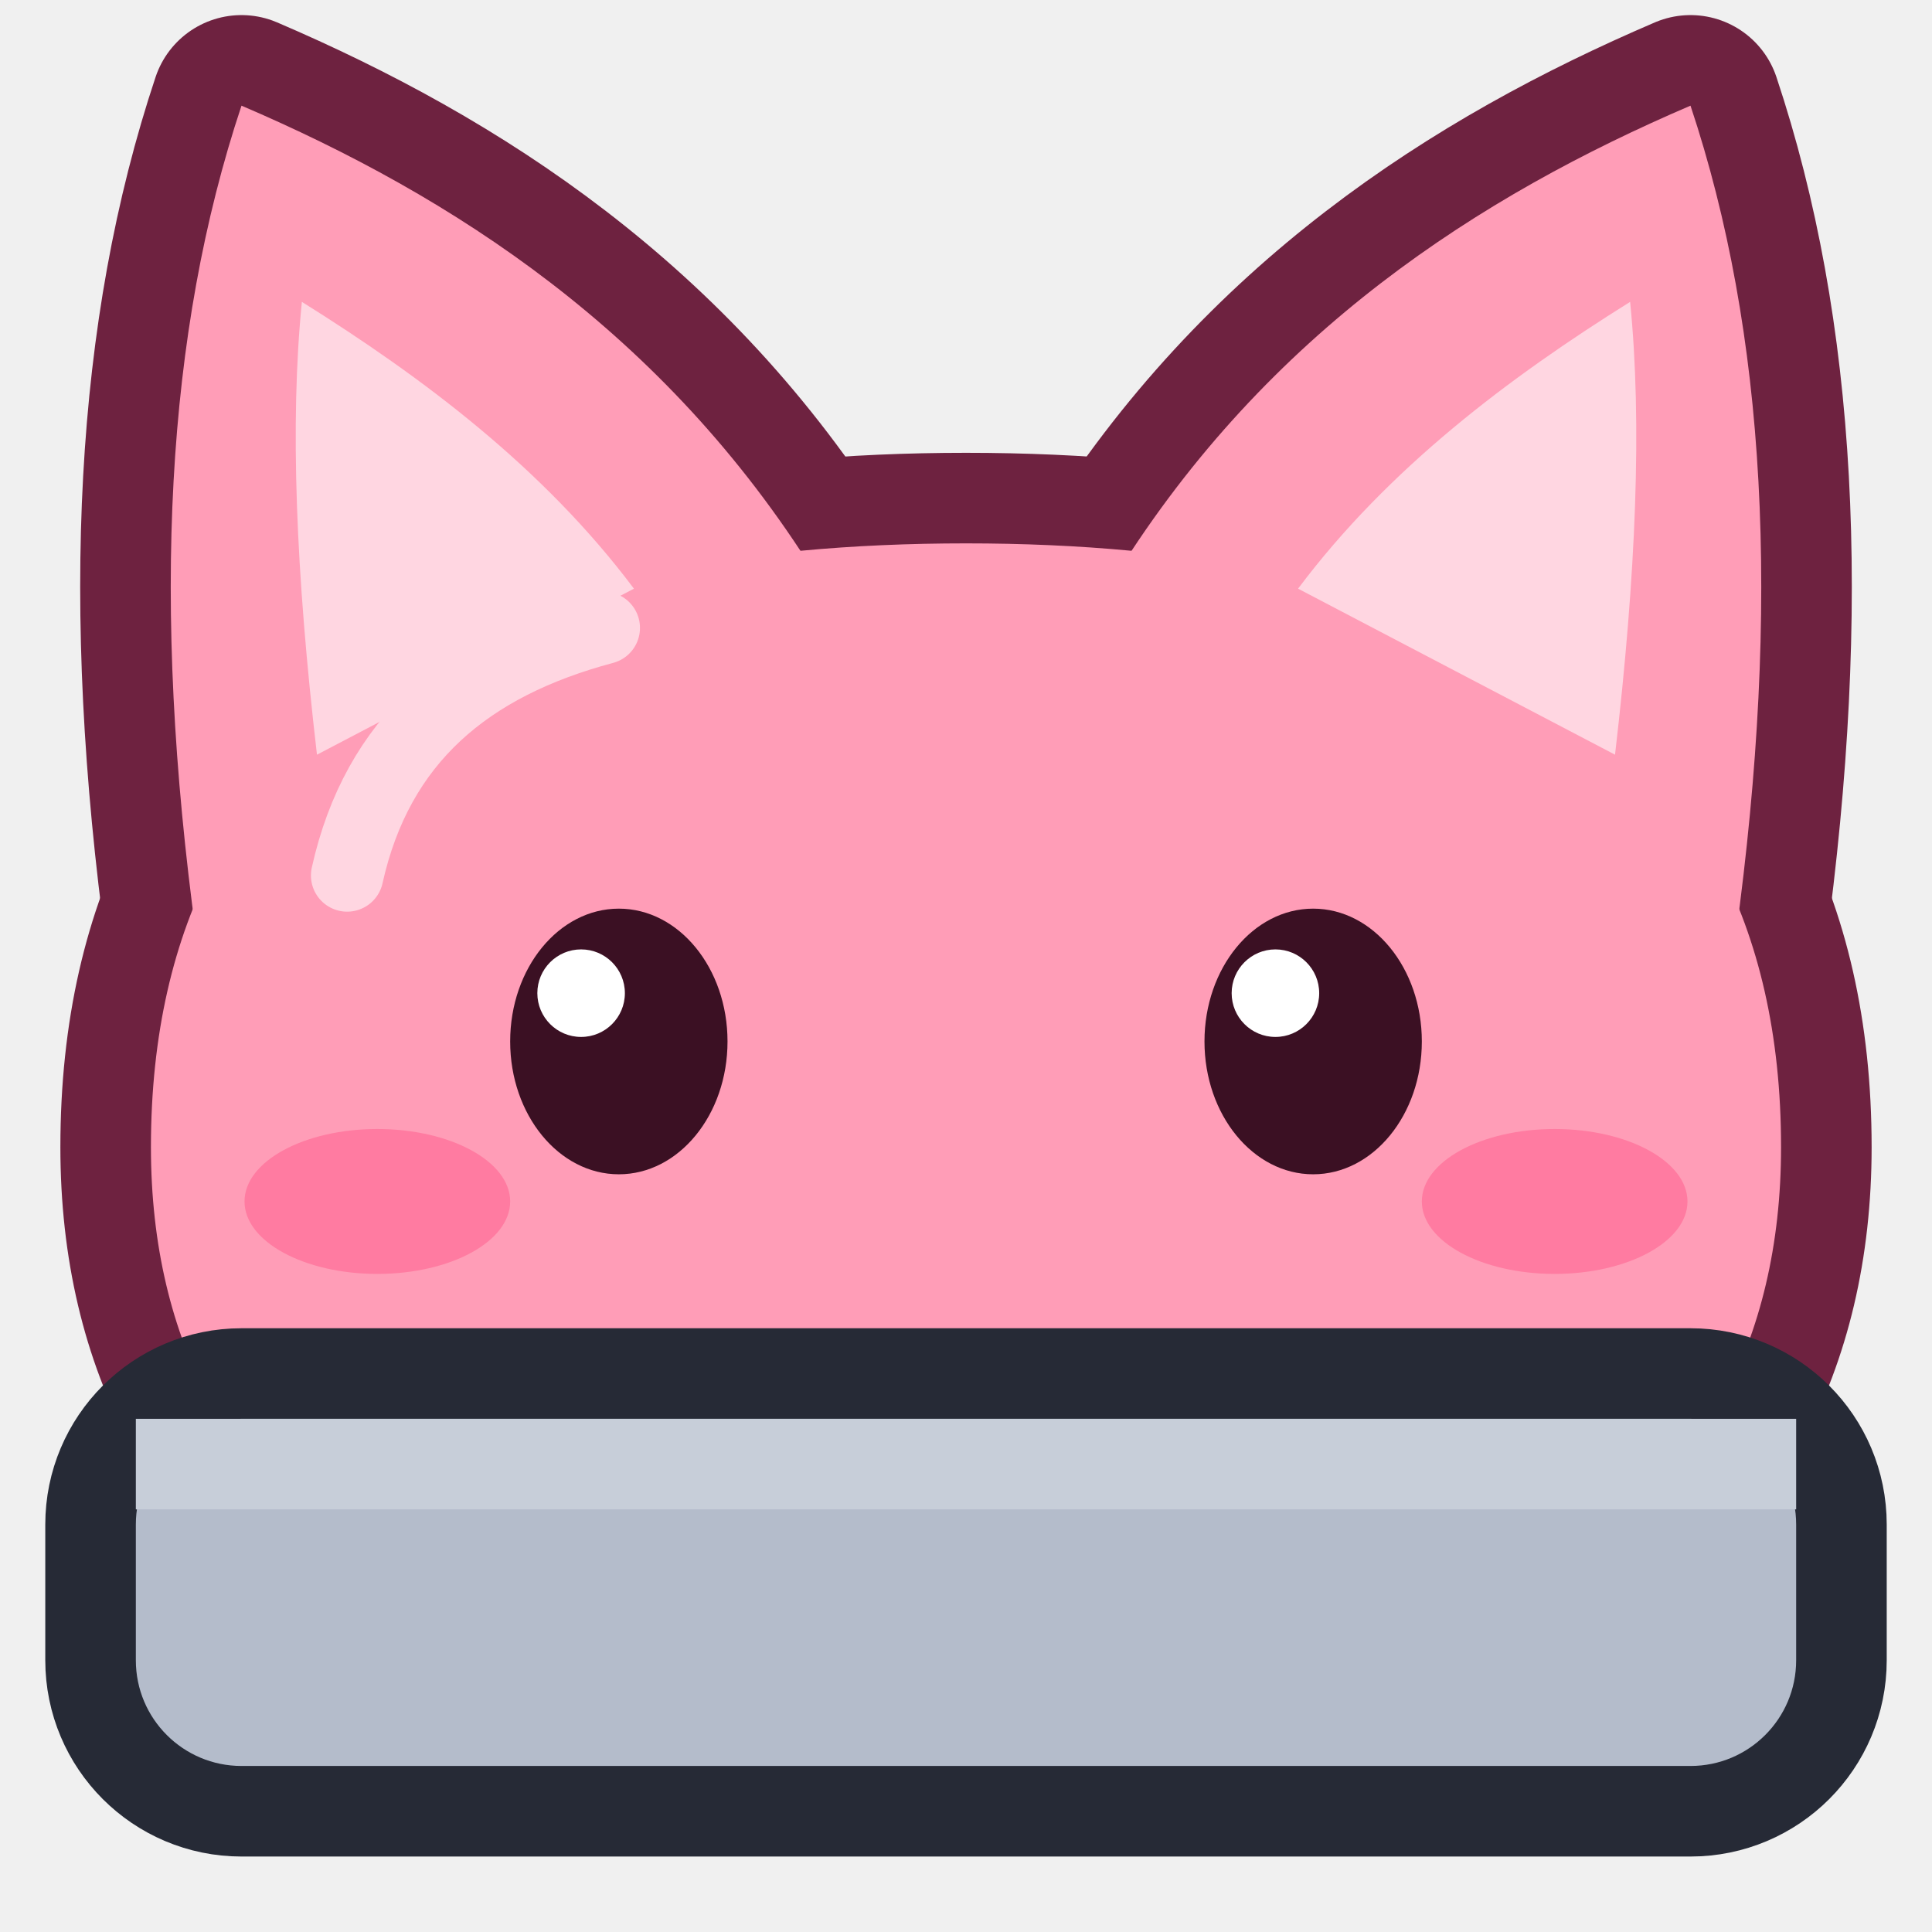
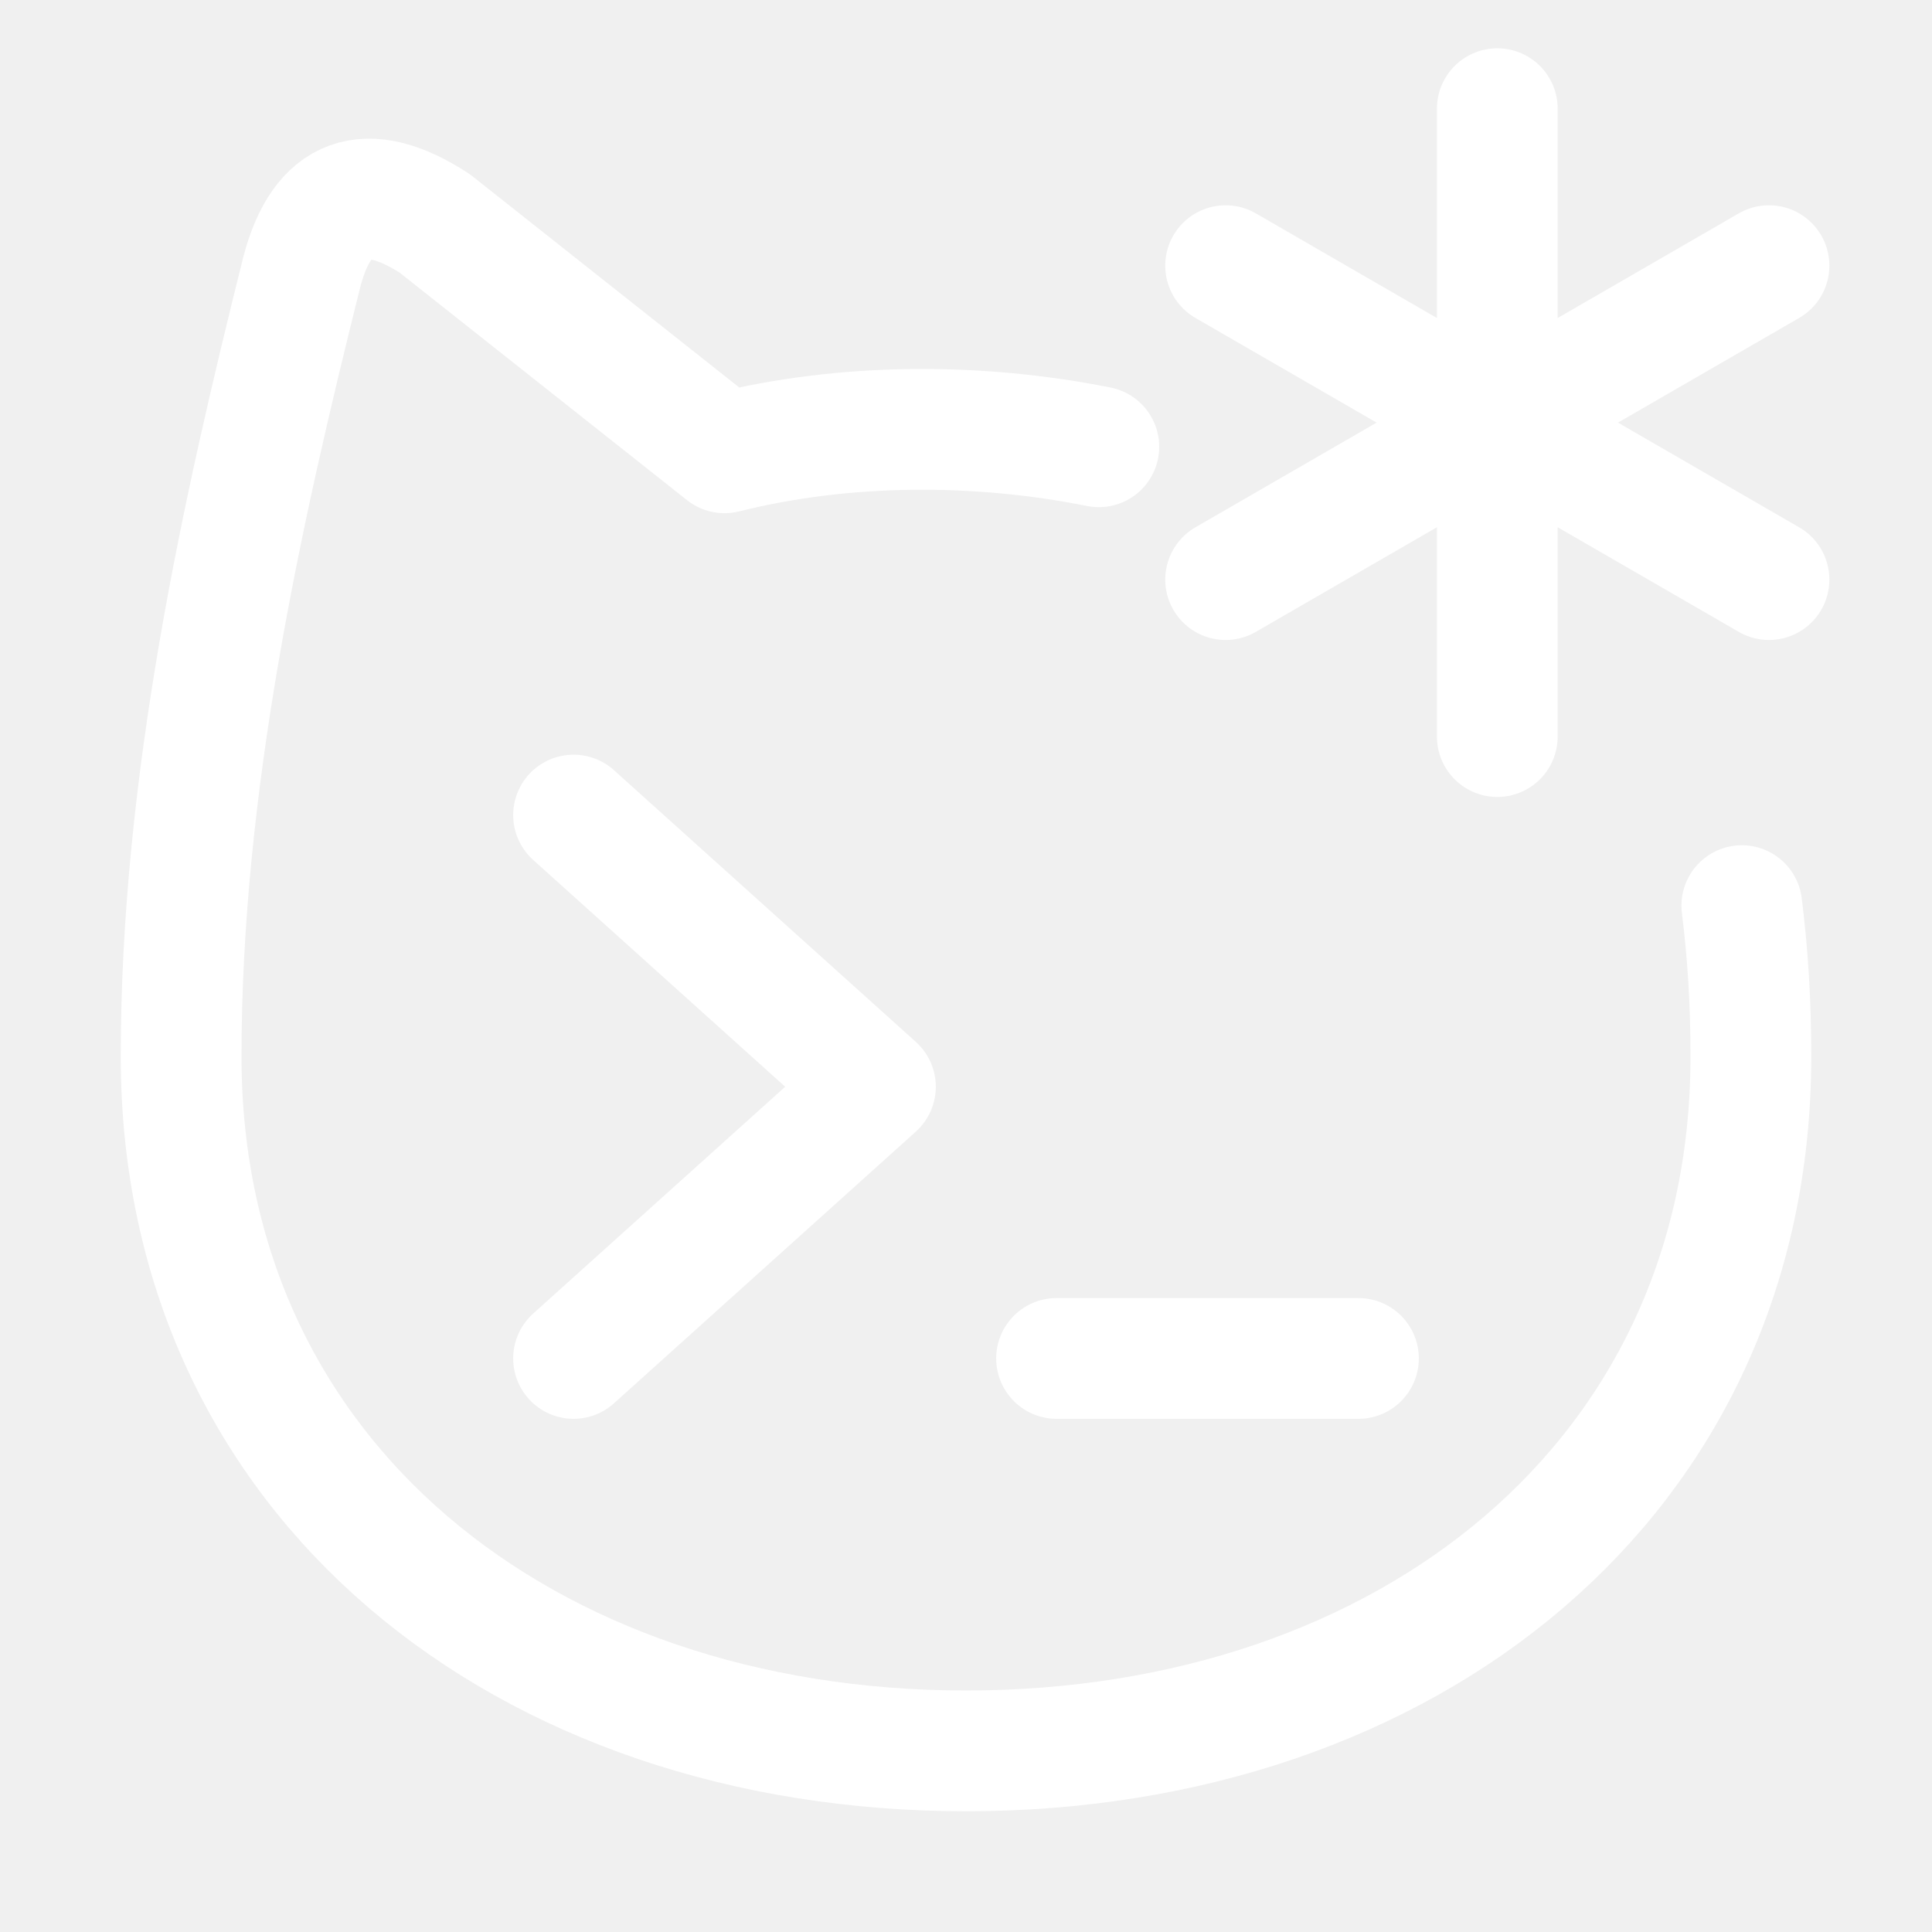
- <svg xmlns="http://www.w3.org/2000/svg" width="256" height="256" viewBox="0 0 64 64">
-   <defs>
-     <clipPath id="peek-shown-a">
-       <rect width="64" height="50" />
-     </clipPath>
-   </defs>
-   <g clip-path="url(#peek-shown-a)">
-     <g fill="#6e2240" stroke="#6e2240" stroke-width="6" stroke-linejoin="round">
-       <path d="M6.5 31C5 20 5.5 11 8 3.5C15 6.5 22 11 27 19Z" />
-       <path d="M57.5 31C59 20 58.5 11 56 3.5C49 6.5 42 11 37 19Z" />
-       <path d="M32 18C47 18 59 23 59 38C59 51 48 57 32 57C16 57 5 51 5 38C5 23 17 18 32 18Z" />
-     </g>
-     <g fill="#ff9db7">
-       <path d="M6.5 31C5 20 5.5 11 8 3.5C15 6.5 22 11 27 19Z" />
-       <path d="M57.5 31C59 20 58.5 11 56 3.5C49 6.5 42 11 37 19Z" />
-       <path d="M32 18C47 18 59 23 59 38C59 51 48 57 32 57C16 57 5 51 5 38C5 23 17 18 32 18Z" />
-     </g>
-     <path d="M10 10C14 12.5 18 15.5 21 19.5L10.5 25C9.8 19 9.6 14 10 10Z" fill="#ffd6e1" />
-     <path d="M54 10C50 12.5 46 15.5 43 19.5L53.5 25C54.2 19 54.4 14 54 10Z" fill="#ffd6e1" />
-     <path d="M11.5 29C12.5 24.5 15.5 22 20 20.8" fill="none" stroke="#ffd6e1" stroke-width="2.4" stroke-linecap="round" />
-     <ellipse cx="12.5" cy="39.8" rx="4.4" ry="2.4" fill="#ff7099" opacity=".75" />
-     <ellipse cx="51.5" cy="39.8" rx="4.4" ry="2.4" fill="#ff7099" opacity=".75" />
-     <ellipse cx="20.5" cy="34.5" rx="3.6" ry="4.4" fill="#3b1023" />
-     <circle cx="19.25" cy="32.9" r="1.45" fill="#ffffff" />
-     <ellipse cx="43.5" cy="34.5" rx="3.6" ry="4.4" fill="#3b1023" />
-     <circle cx="42.25" cy="32.9" r="1.45" fill="#ffffff" />
+ <svg xmlns="http://www.w3.org/2000/svg" width="32" height="32" viewBox="0 0 32 32">
+   <g fill="none" stroke="#fff" stroke-width="2" stroke-linecap="round" stroke-linejoin="round">
+     <path id="pet" d="M18.2 7.4C16.2 7 14 7 12 7.5L7.2 3.7Q5.5 2.6 5 4.5C4 8.5 3 13 3 17.5C3 24.5 8.7 29 16 29C23.3 29 29 24.5 29 17.5C29 16.6 28.95 15.8 28.85 15" />
+     <path id="prompt" d="M9.5 13.5L14.5 18L9.5 22.5M17.5 22.5H22.5" />
+     <path id="spark" d="M24.8 7L24.8 1.8M24.8 7L29.3 4.4M24.8 7L29.3 9.6M24.8 7L24.8 12.2M24.8 7L20.3 9.6M24.8 7L20.3 4.4" />
  </g>
-   <g fill="#262a36" stroke="#262a36" stroke-width="6" stroke-linejoin="round">
-     <rect x="4.5" y="47" width="55" height="11.5" rx="3.5" />
-   </g>
-   <g fill="#b4bccb">
-     <rect x="4.5" y="47" width="55" height="11.5" rx="3.5" />
-   </g>
-   <rect x="4.5" y="47" width="55" height="3" fill="#c7ced9" />
</svg>
